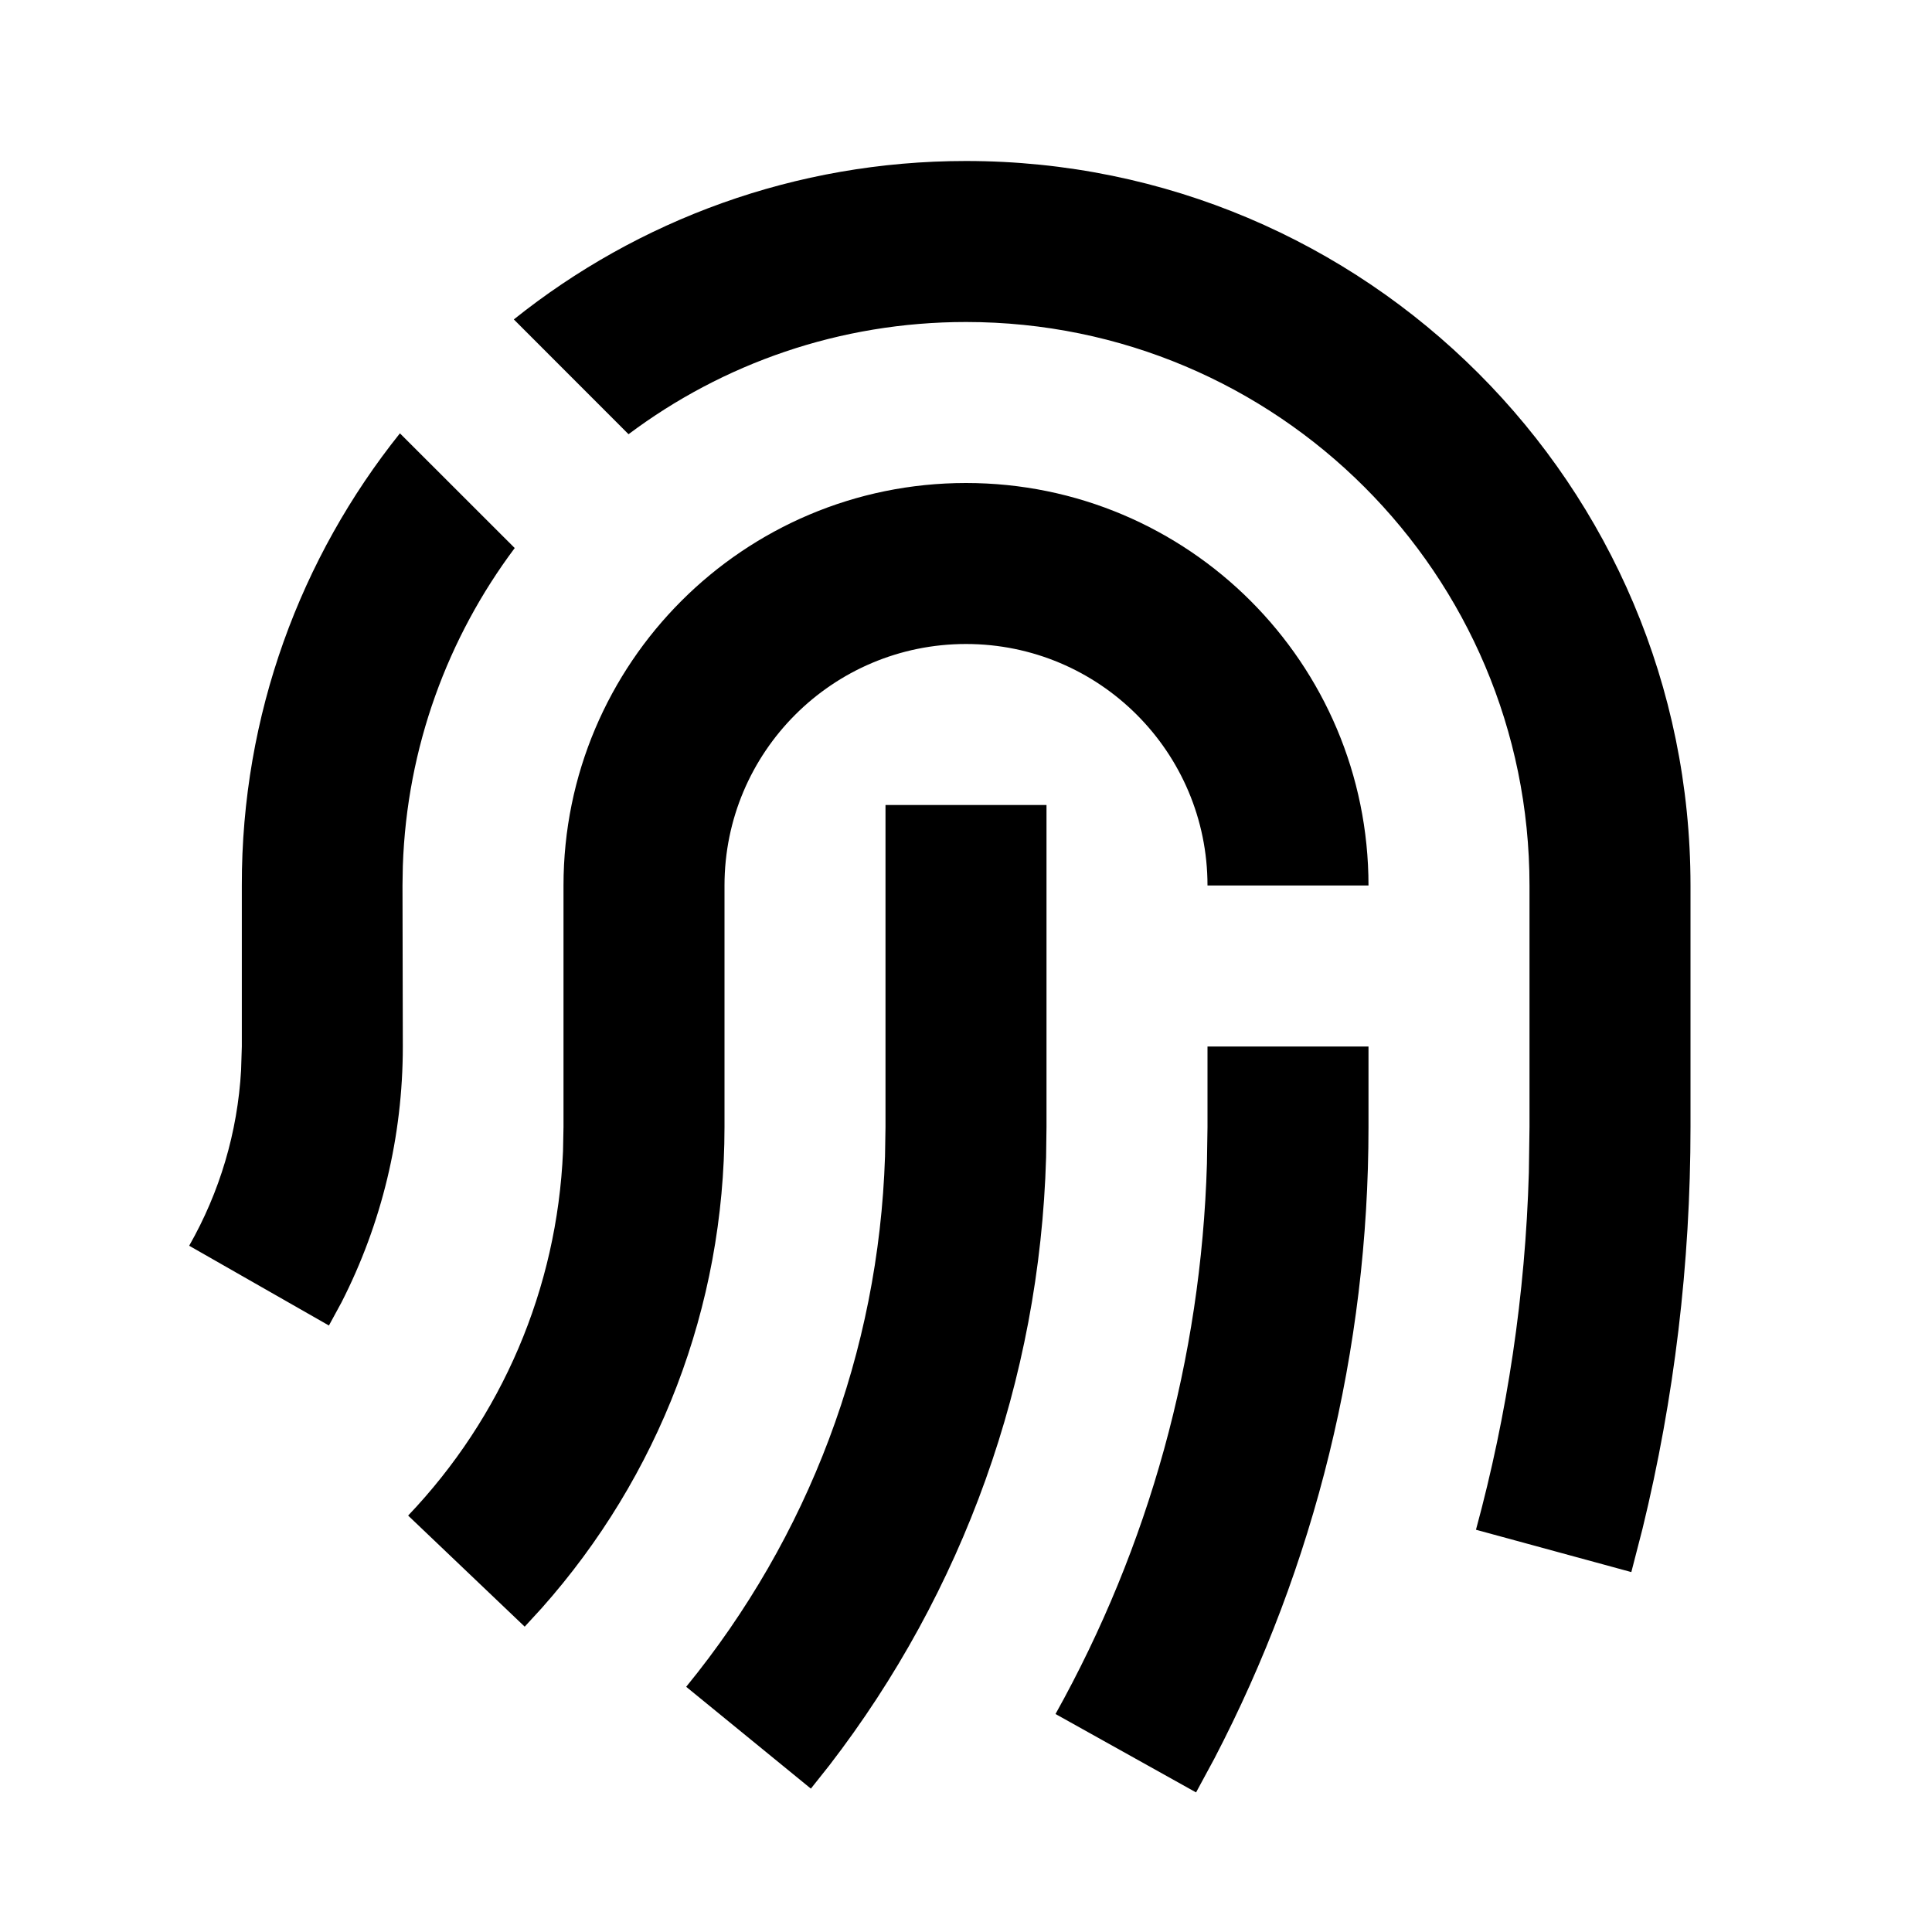
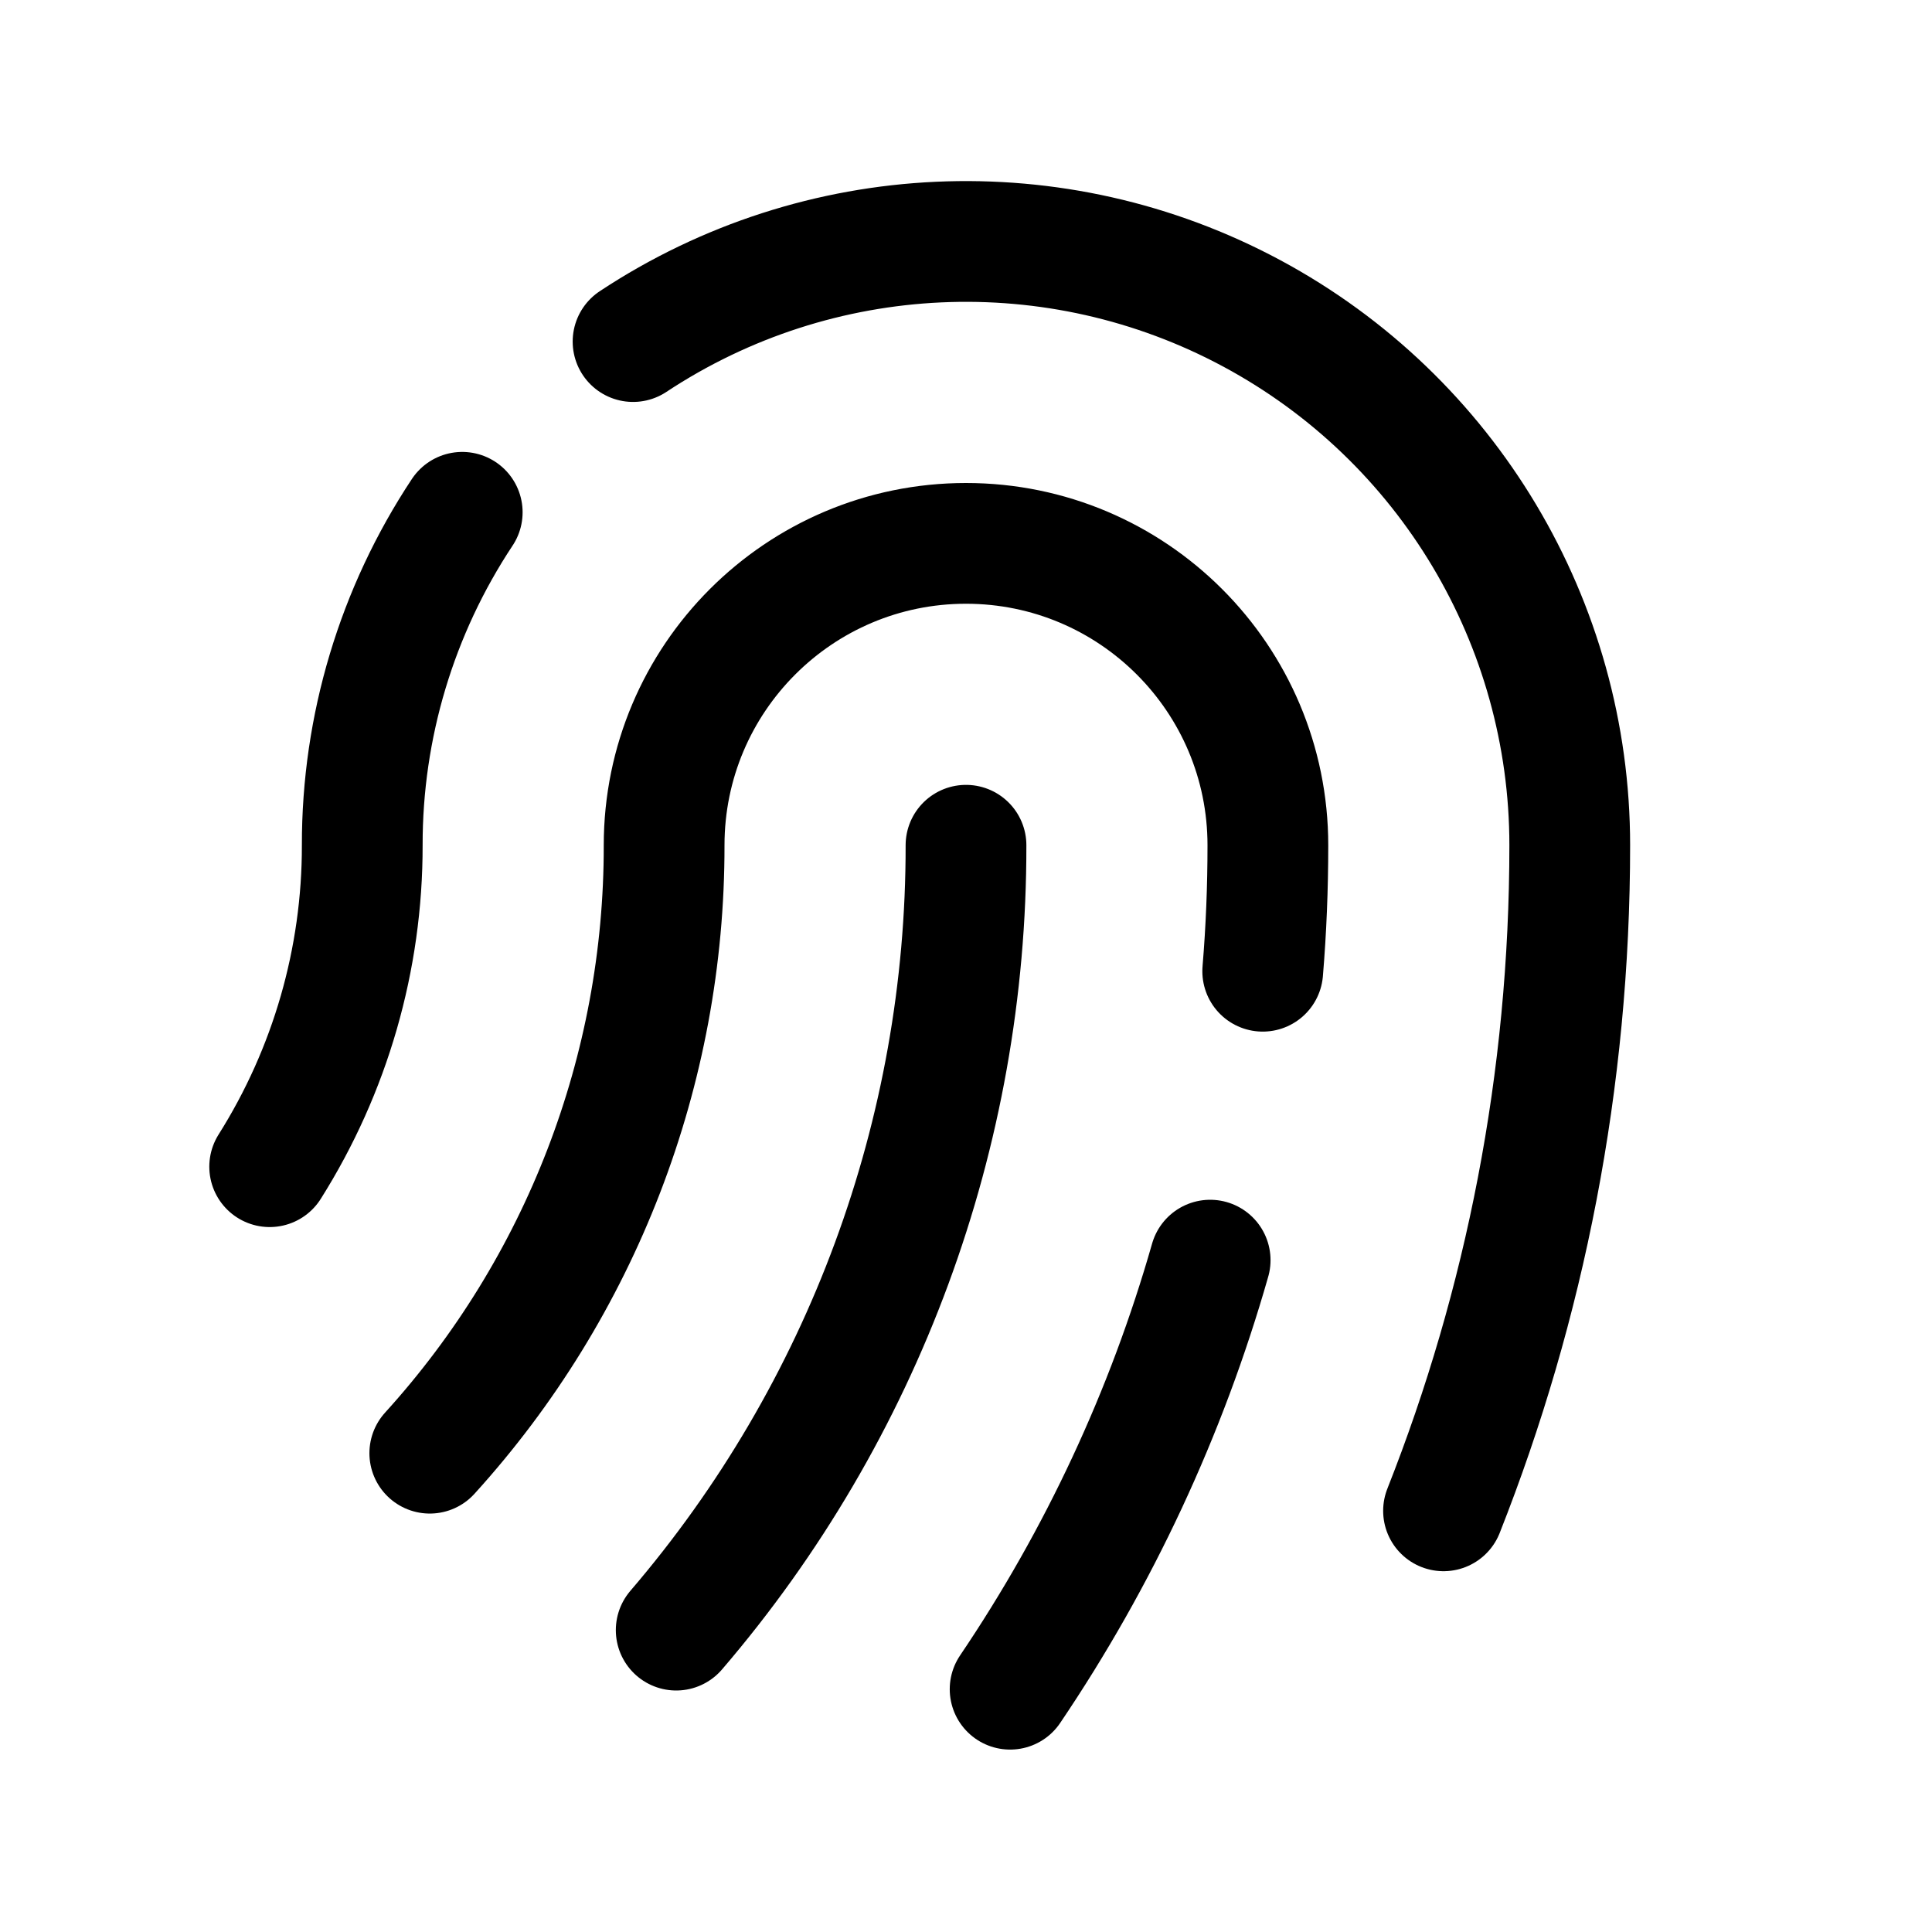
- <svg xmlns="http://www.w3.org/2000/svg" viewBox="0 0 24 24" width="24" height="24">
-   <path d="M17 13V14C17 16.77 16.336 19.445 15.085 21.846L14.858 22.266L13.112 21.292C14.272 19.212 14.921 16.882 14.993 14.456L15 14V13H17ZM11 10H13V14L12.995 14.379C12.915 17.149 11.964 19.773 10.304 21.928L10.073 22.219L8.524 20.954C10.041 19.097 10.915 16.802 10.994 14.366L11 14V10ZM12 6C14.762 6 17 8.239 17 11H15C15 9.343 13.657 8 12 8C10.343 8 9 9.343 9 11V14C9 16.235 8.181 18.344 6.729 19.977L6.518 20.207L5.07 18.827C6.233 17.606 6.921 16.012 6.994 14.303L7 14V11C7 8.239 9.239 6 12 6ZM12 2C16.971 2 21 6.029 21 11V14C21 15.698 20.799 17.37 20.404 18.99L20.265 19.529L18.335 19.003C18.726 17.566 18.948 16.081 18.992 14.568L19 14V11C19 7.134 15.866 4 12 4C10.428 4 8.977 4.518 7.808 5.394L6.383 3.968C7.923 2.736 9.875 2 12 2ZM4.968 5.383L6.394 6.808C5.564 7.917 5.054 9.28 5.004 10.759L5 10.999L5.004 13C5.004 14.12 4.74 15.203 4.243 16.177L4.086 16.466L2.35 15.475C2.729 14.81 2.951 14.068 2.995 13.292L3.004 13L3.004 11C3 8.875 3.737 6.922 4.968 5.383Z" fill="currentColor" />
+ <svg xmlns="http://www.w3.org/2000/svg" fill="none" viewBox="0 0 24 24" stroke-width="1.5" stroke="currentColor" class="w-6 h-6">
+   <path stroke-linecap="round" stroke-linejoin="round" d="M7.864 4.243A7.5 7.5 0 0119.5 10.5c0 2.92-.556 5.709-1.568 8.268M5.742 6.364A7.465 7.465 0 004.5 10.5a7.464 7.464 0 01-1.15 3.993m1.989 3.559A11.209 11.209 0 008.25 10.5a3.75 3.75 0 117.5 0c0 .527-.021 1.049-.064 1.565M12 10.5a14.94 14.94 0 01-3.6 9.75m6.633-4.596a18.666 18.666 0 01-2.485 5.33" />
</svg>
